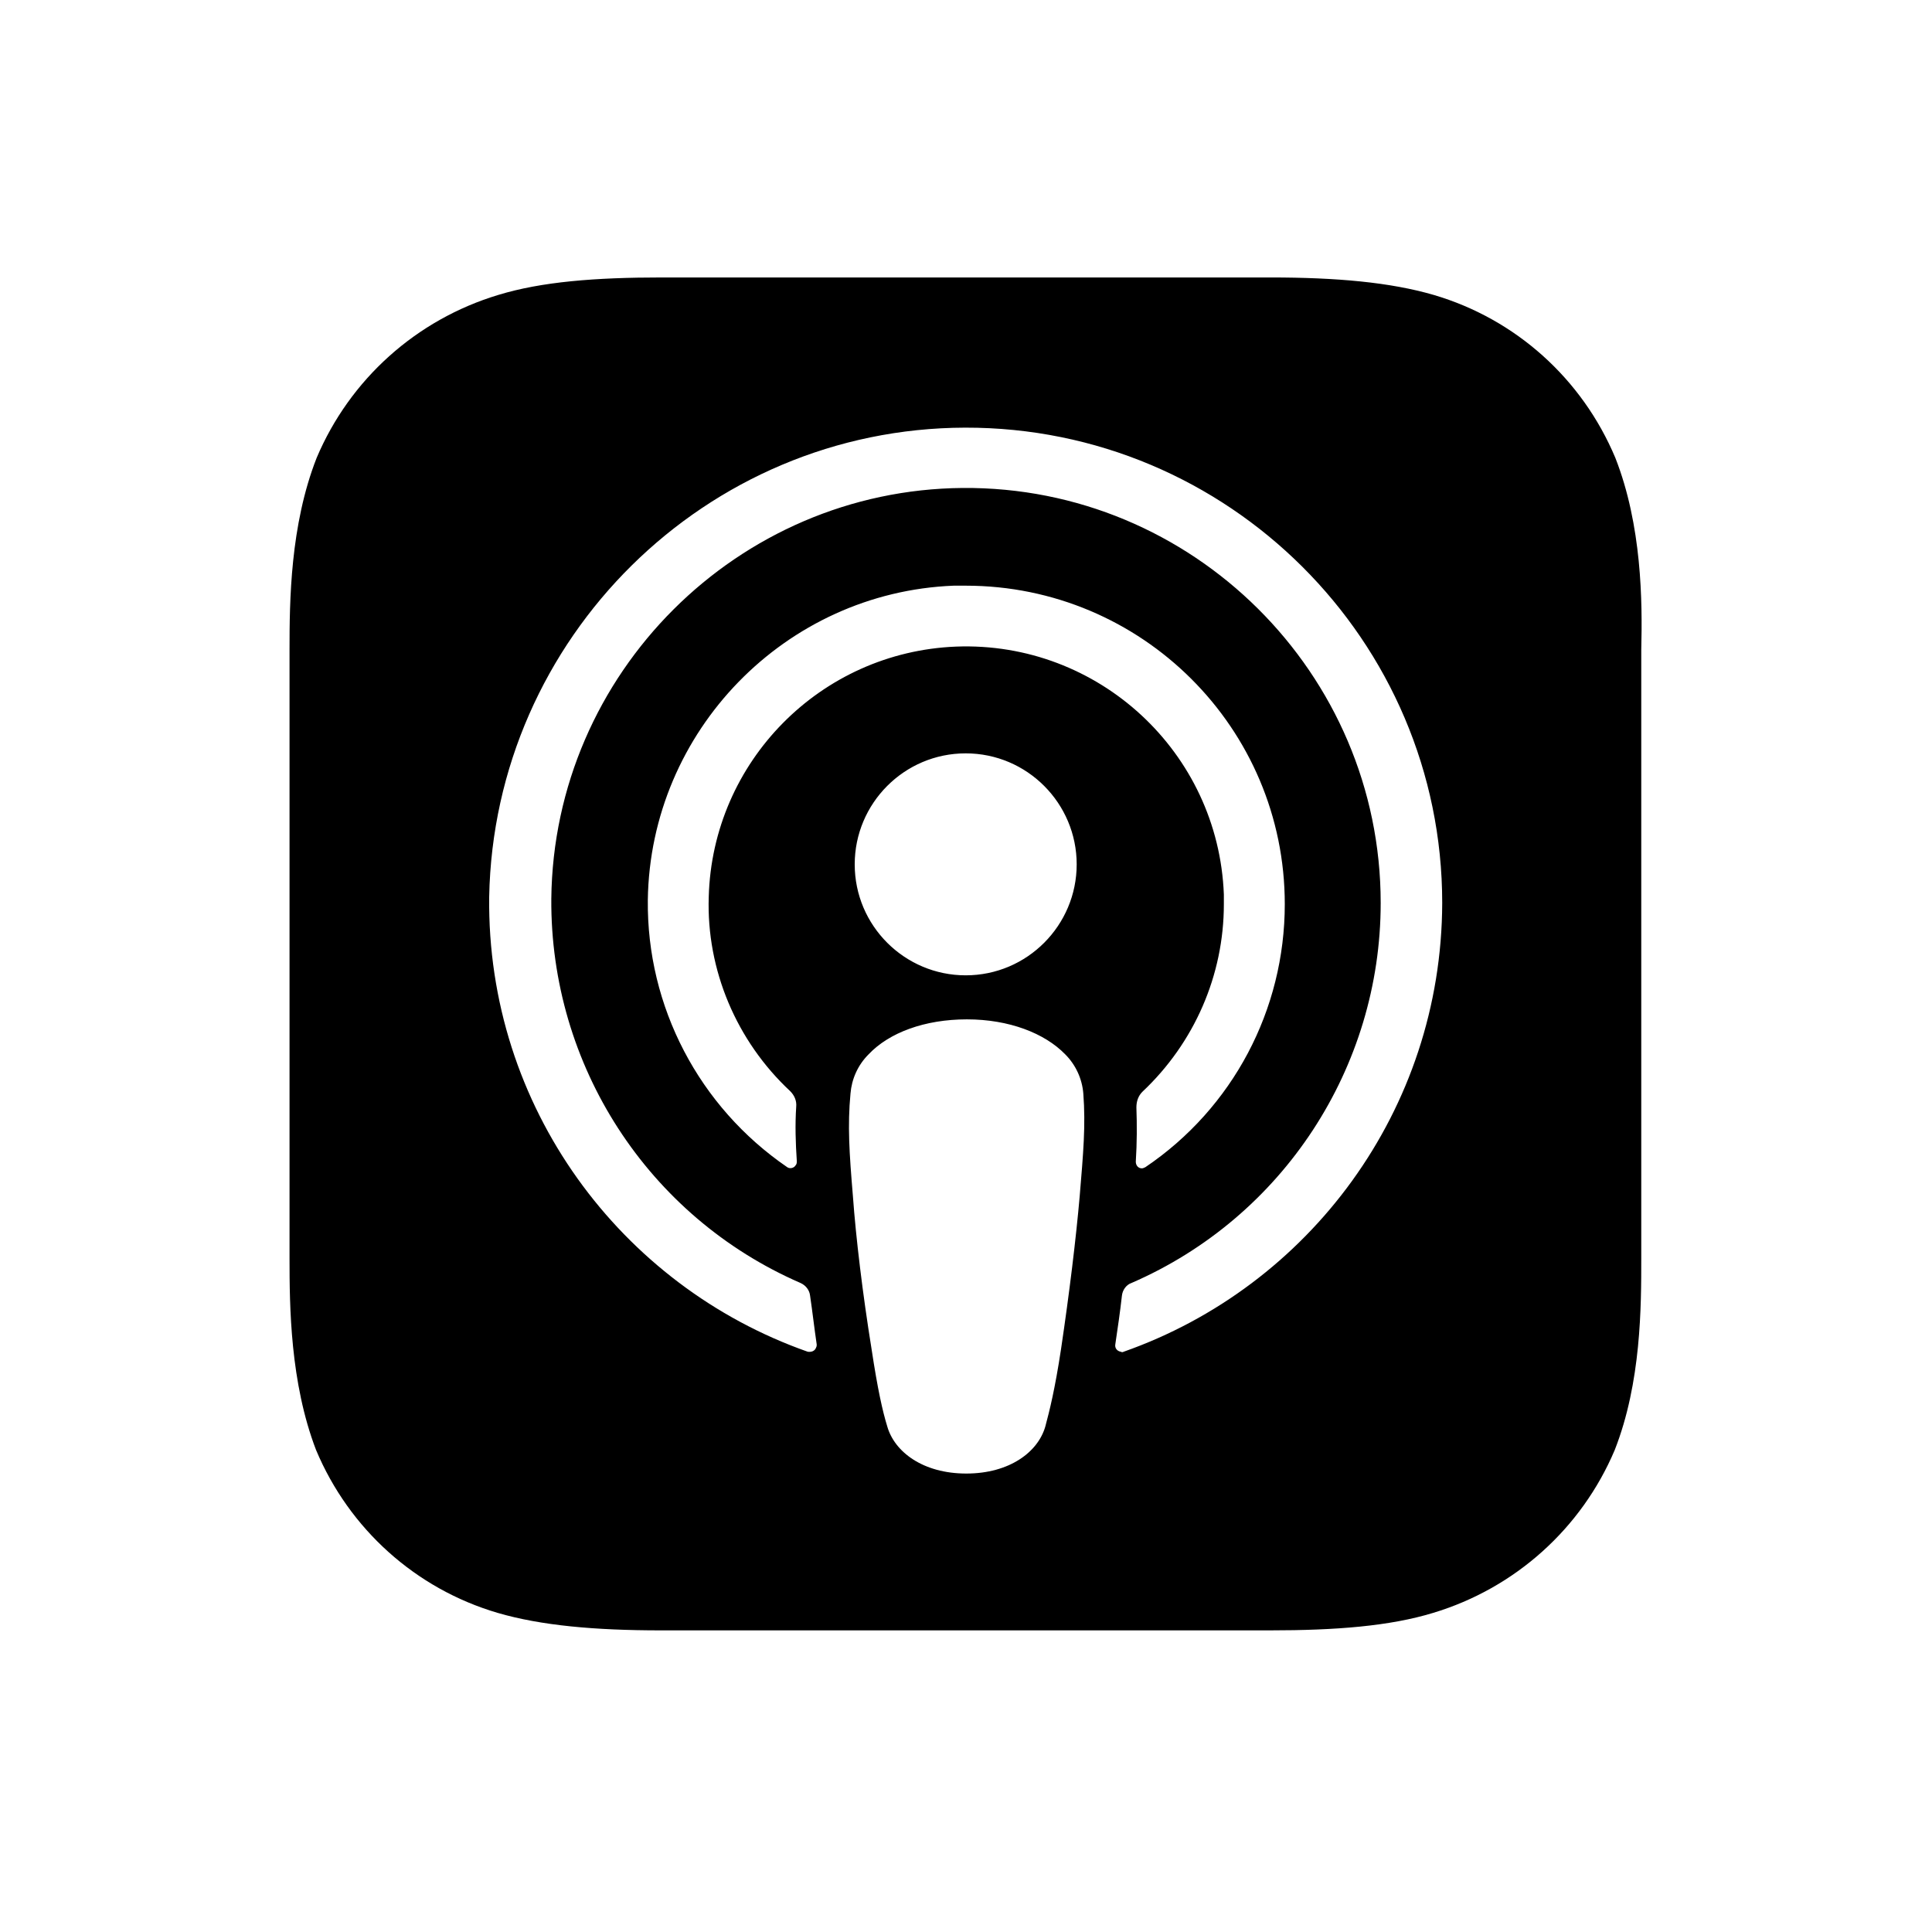
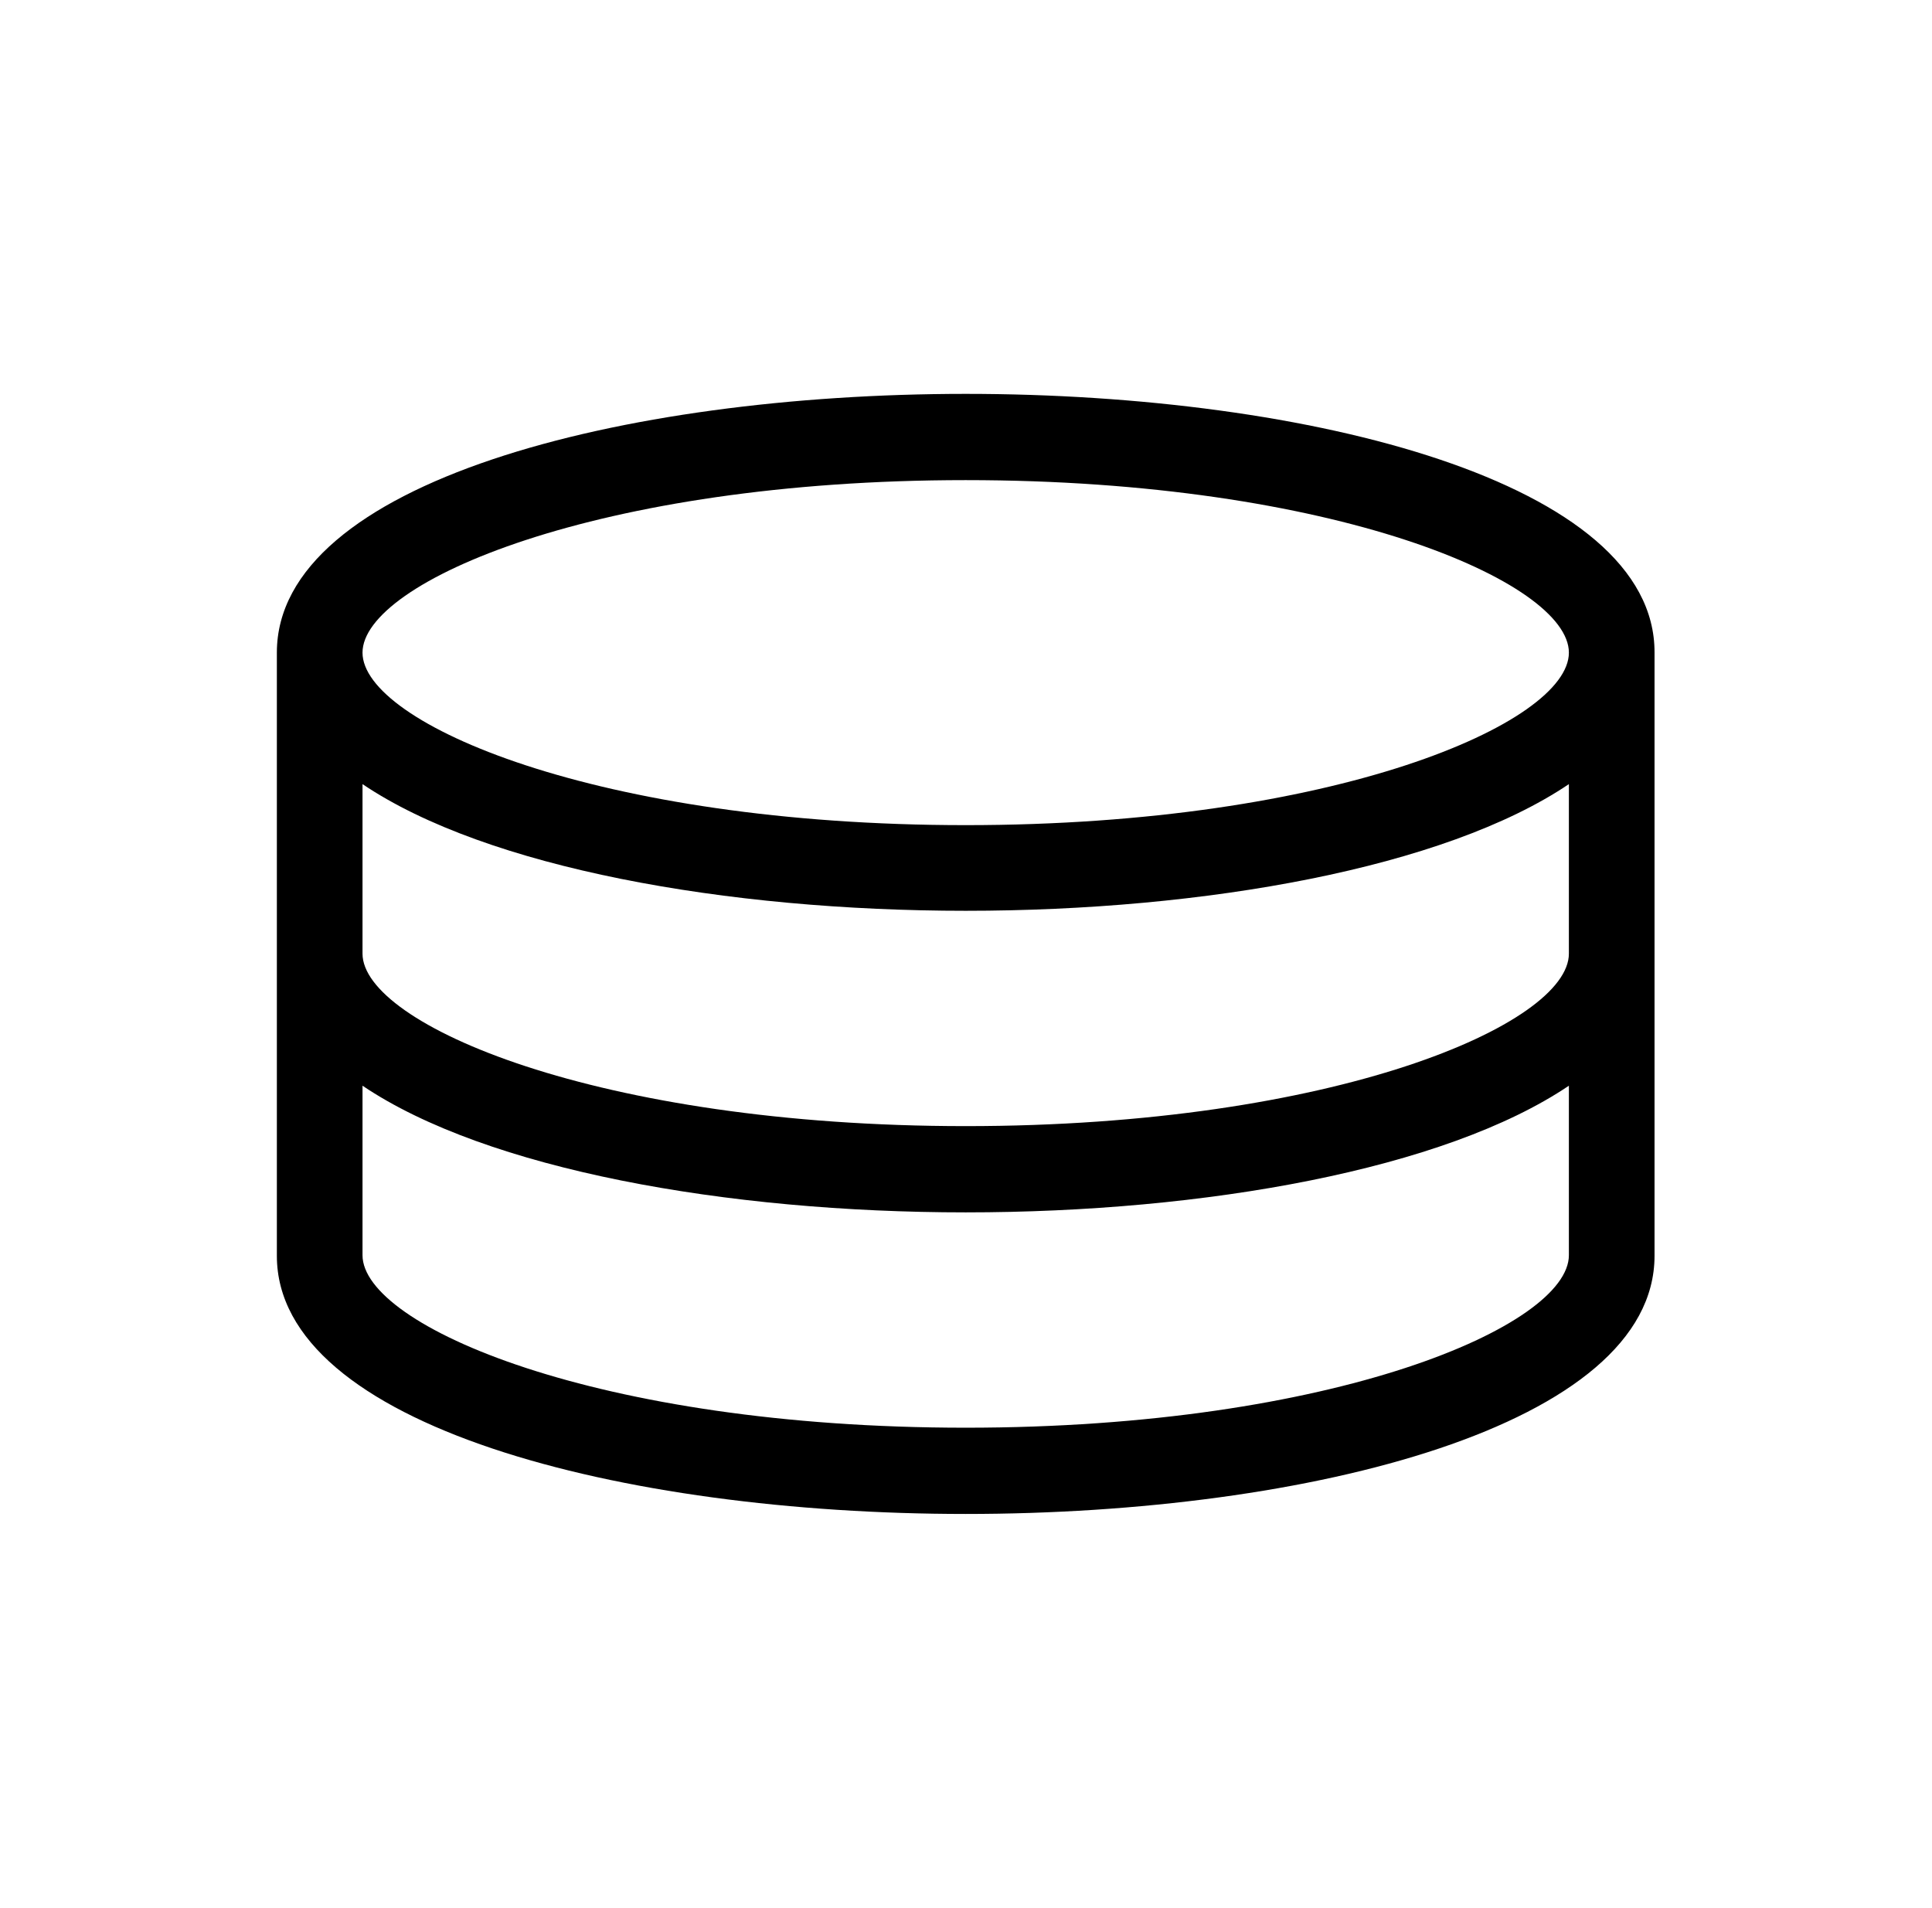
<svg xmlns="http://www.w3.org/2000/svg" version="1.1" id="Layer_1" x="0px" y="0px" viewBox="0 0 320.3 316.3" style="enable-background:new 0 0 320.3 316.3;" xml:space="preserve">
-   <path d="M267.8,75.9c-5.5-13.1-16.5-23-30.1-27c-7.2-2.1-16.1-2.9-27.1-2.9H109.7c-11,0-19.9,0.7-27.1,2.9  c-13.6,4.1-24.6,14-30.1,27C48.1,87.1,48,99.7,48,107.7v100.9c0,8,0.1,20.6,4.4,31.8c5.5,13.1,16.5,23,30.1,27  c7.2,2.1,16.1,2.9,27.1,2.9h100.9c11,0,19.9-0.7,27.1-2.9c13.6-4.1,24.6-14,30.1-27c4.4-11.2,4.4-23.8,4.4-31.8V107.7  C272.3,99.7,272.2,87.1,267.8,75.9z M179,198.3c-0.6,6.9-1.7,16-3.1,25.4c-1,6.6-1.9,10.2-2.6,12.8c-1.2,4.2-5.9,7.8-13.1,7.8  c-7.2,0-11.9-3.6-13.1-7.8c-0.8-2.6-1.6-6.2-2.6-12.8c-1.5-9.3-2.6-18.5-3.1-25.4c-0.6-7.2-0.9-11.7-0.4-17c0.2-2.4,1.2-4.7,3-6.5  c3.4-3.6,9.3-5.8,16.3-5.8c7,0,12.9,2.3,16.3,5.8c1.7,1.7,2.8,4,3,6.5C180,186.6,179.6,191.1,179,198.3z M131,180.9  c0.7,0.7,1.1,1.6,1,2.6c-0.2,3-0.1,6,0.1,9c0,0.2,0,0.5-0.2,0.7c-0.3,0.5-1,0.6-1.4,0.3c-14.6-10-23.3-26.6-23.1-44.3  c0.4-28,22.8-51,50.7-52.1c0.7,0,1.3,0,2,0c29.2,0,52.9,23.6,52.9,52.8c0,17.5-8.6,33.8-23.1,43.6c-0.2,0.1-0.4,0.2-0.6,0.2  c-0.6,0-1-0.5-1-1.1c0.2-3.2,0.2-6.1,0.1-9c0-1,0.3-1.9,1-2.6c8.6-8.1,13.5-19.3,13.5-31.1c0-0.5,0-1.1,0-1.6  c-0.9-23.6-20.8-42-44.4-41.1c-22.5,0.9-40.4,19.1-41,41.5C117.1,160.8,122.1,172.6,131,180.9z M178.5,143.3  c0,10.1-8.2,18.4-18.4,18.4c-10.1,0-18.4-8.2-18.4-18.4c0-10.1,8.2-18.4,18.4-18.4C170.3,124.9,178.5,133.2,178.5,143.3z   M186.3,224.1c-0.2,0.1-0.3,0.1-0.5,0c-0.6-0.1-1-0.6-0.9-1.2c0.4-2.7,0.8-5.4,1.1-8.1c0.1-0.9,0.7-1.8,1.6-2.1  c25.1-10.9,41.3-35.7,41.3-63c0-38.1-31.2-69.1-69.3-68.8c-37.3,0.3-67.8,30.7-68.2,68.1c-0.2,27.6,16,52.7,41.3,63.7  c0.9,0.4,1.5,1.2,1.6,2.1c0.4,2.7,0.7,5.4,1.1,8.1c0,0.2,0,0.3-0.1,0.5c-0.2,0.6-0.8,0.8-1.4,0.7c-31-10.9-53.2-40.6-52.8-75.4  C81.9,105.8,117,71,160,70.9c43.6-0.1,79.1,35.3,79.1,78.8C239,184.1,217,213.3,186.3,224.1z" />
+   <path d="M160.1,65.3C103,65.3,45.9,80,45.9,108.2v100c0,28.1,57.1,42.8,114.2,42.8s114.2-14.7,114.2-42.8v-100  C274.4,80,217.3,65.3,160.1,65.3z M160.1,79.6c61.1,0,100,16.9,100,28.6s-38.9,28.6-100,28.6s-100-16.9-100-28.6  S99.1,79.6,160.1,79.6z M160.1,236.7c-61.1,0-100-16.9-100-28.6V180c20.6,13.9,60.4,21,100,21s79.4-7.1,100-21v28.1  C260.1,219.8,221.2,236.7,160.1,236.7z M160.1,186.7c-61.1,0-100-16.9-100-28.6V130c20.6,13.9,60.4,21,100,21s79.4-7.1,100-21v28.1  C260.1,169.8,221.2,186.7,160.1,186.7z" />
</svg>
